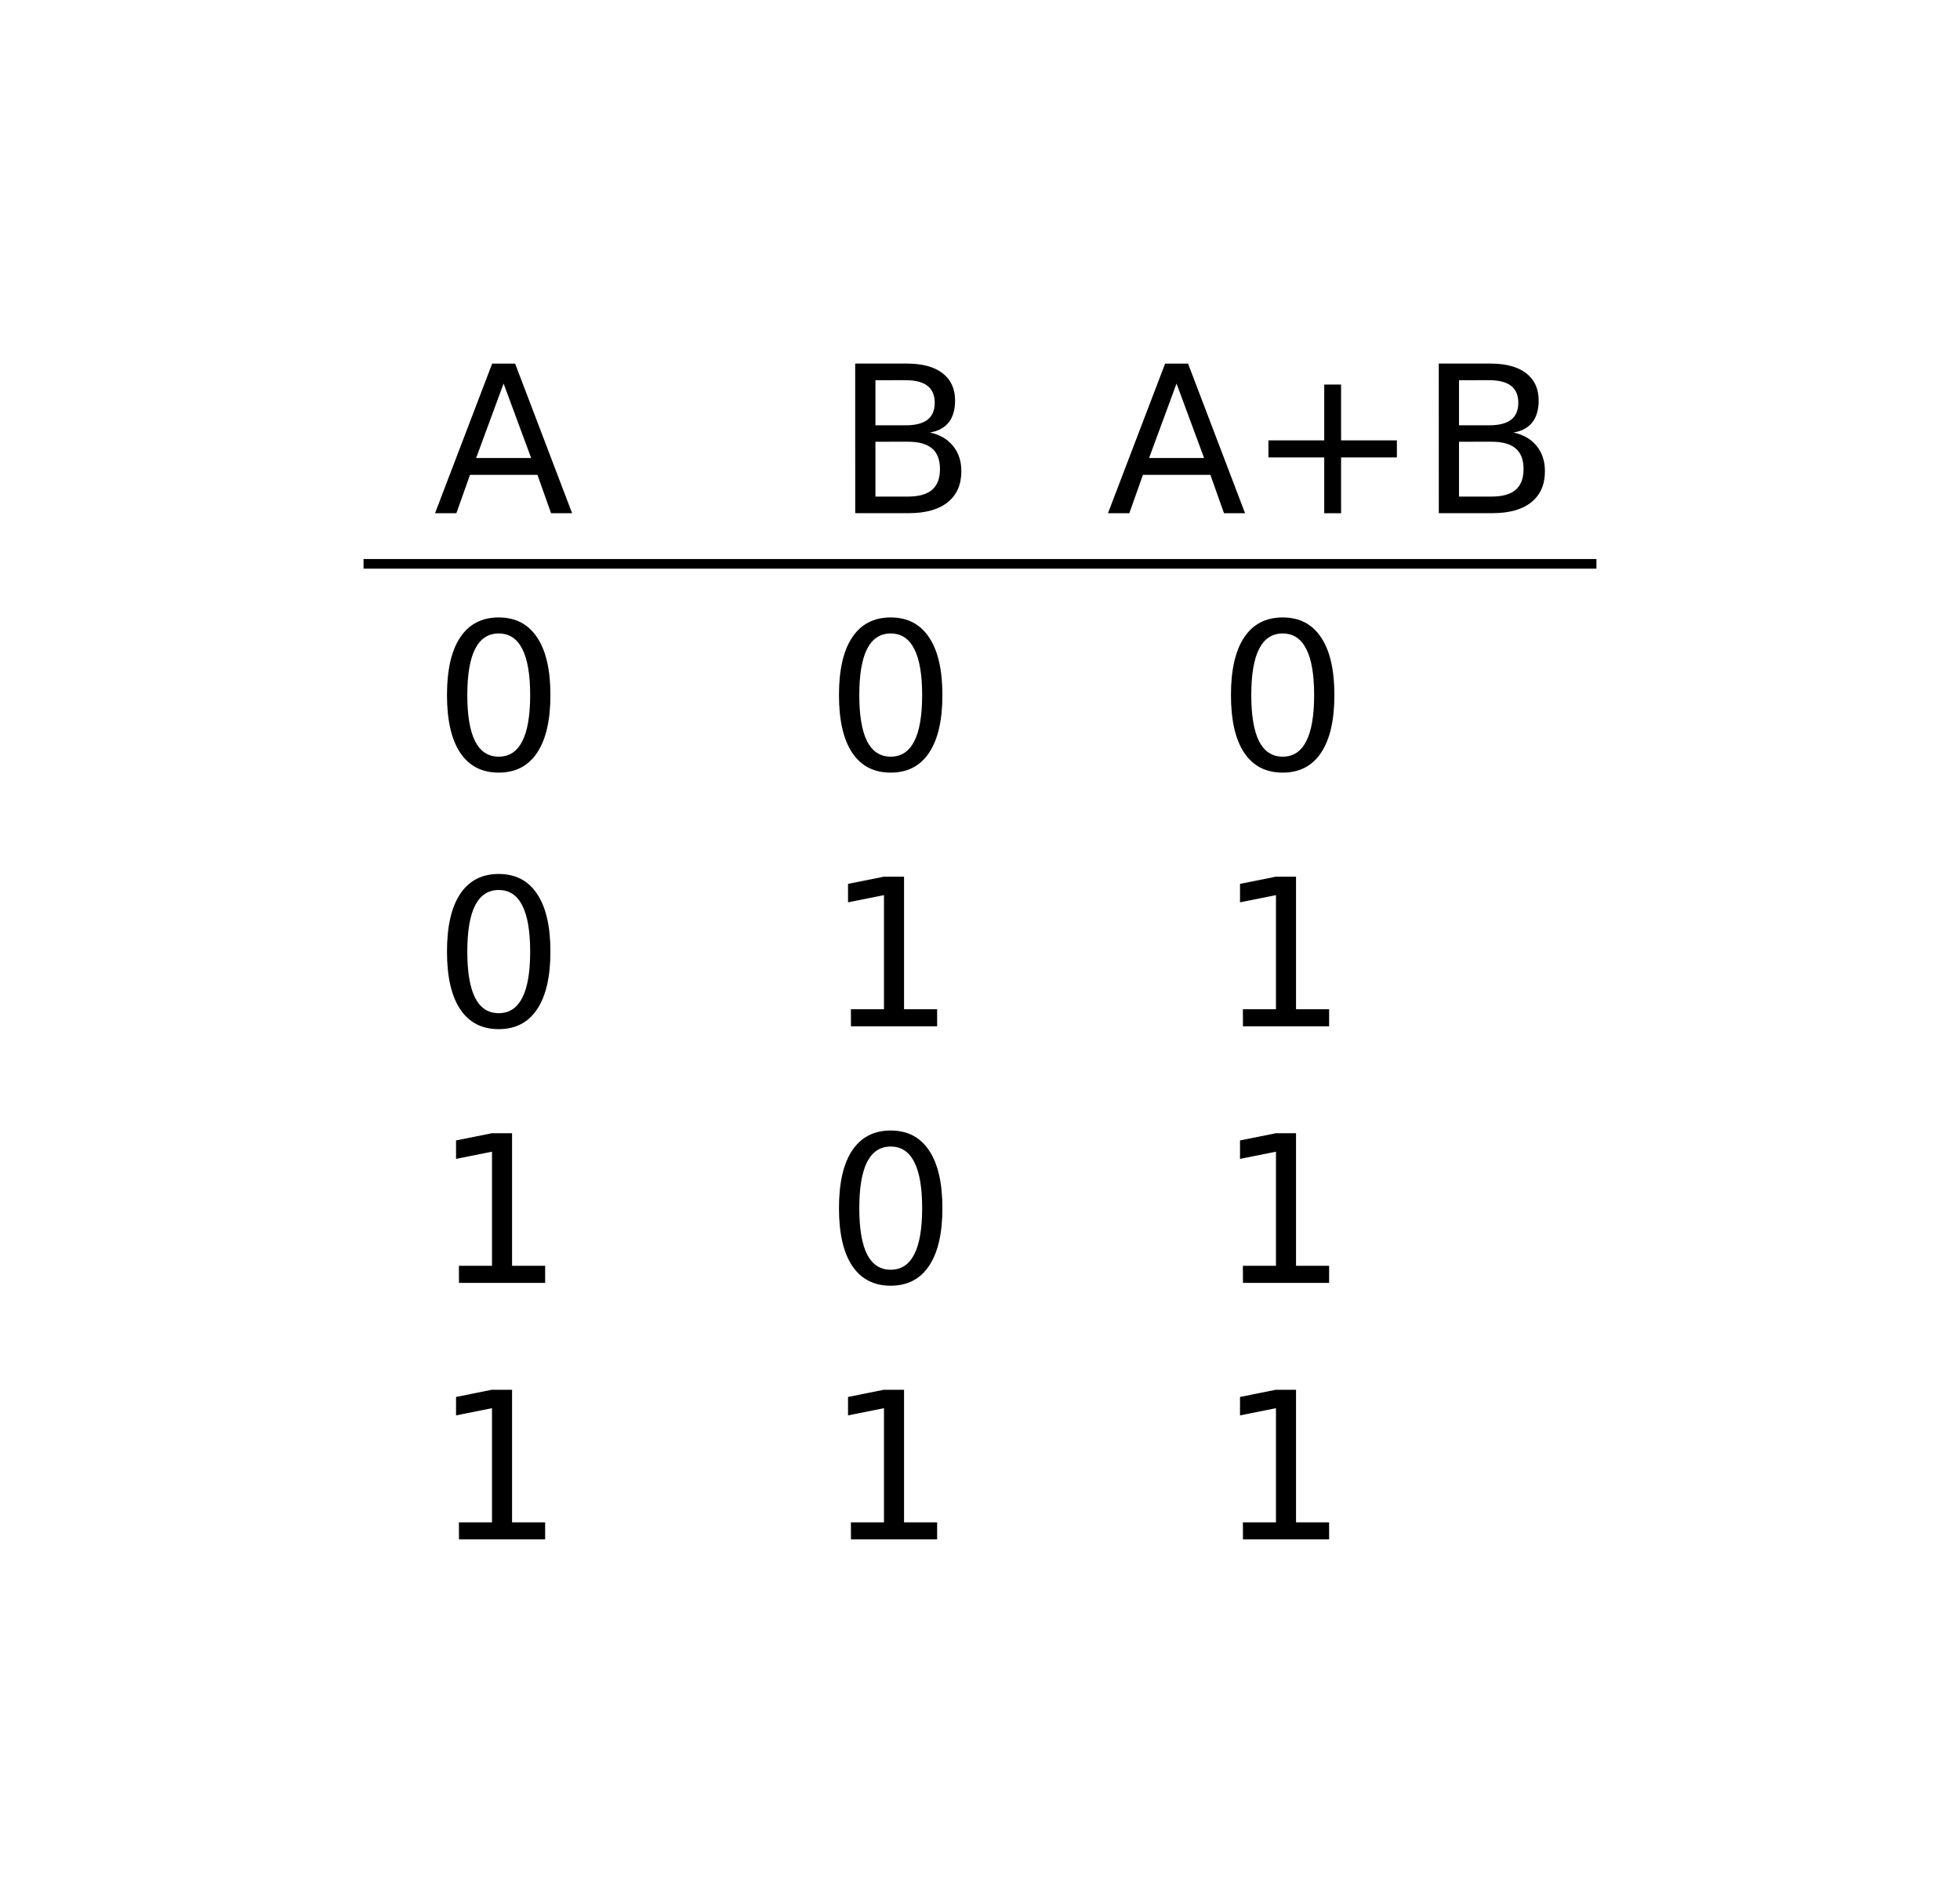
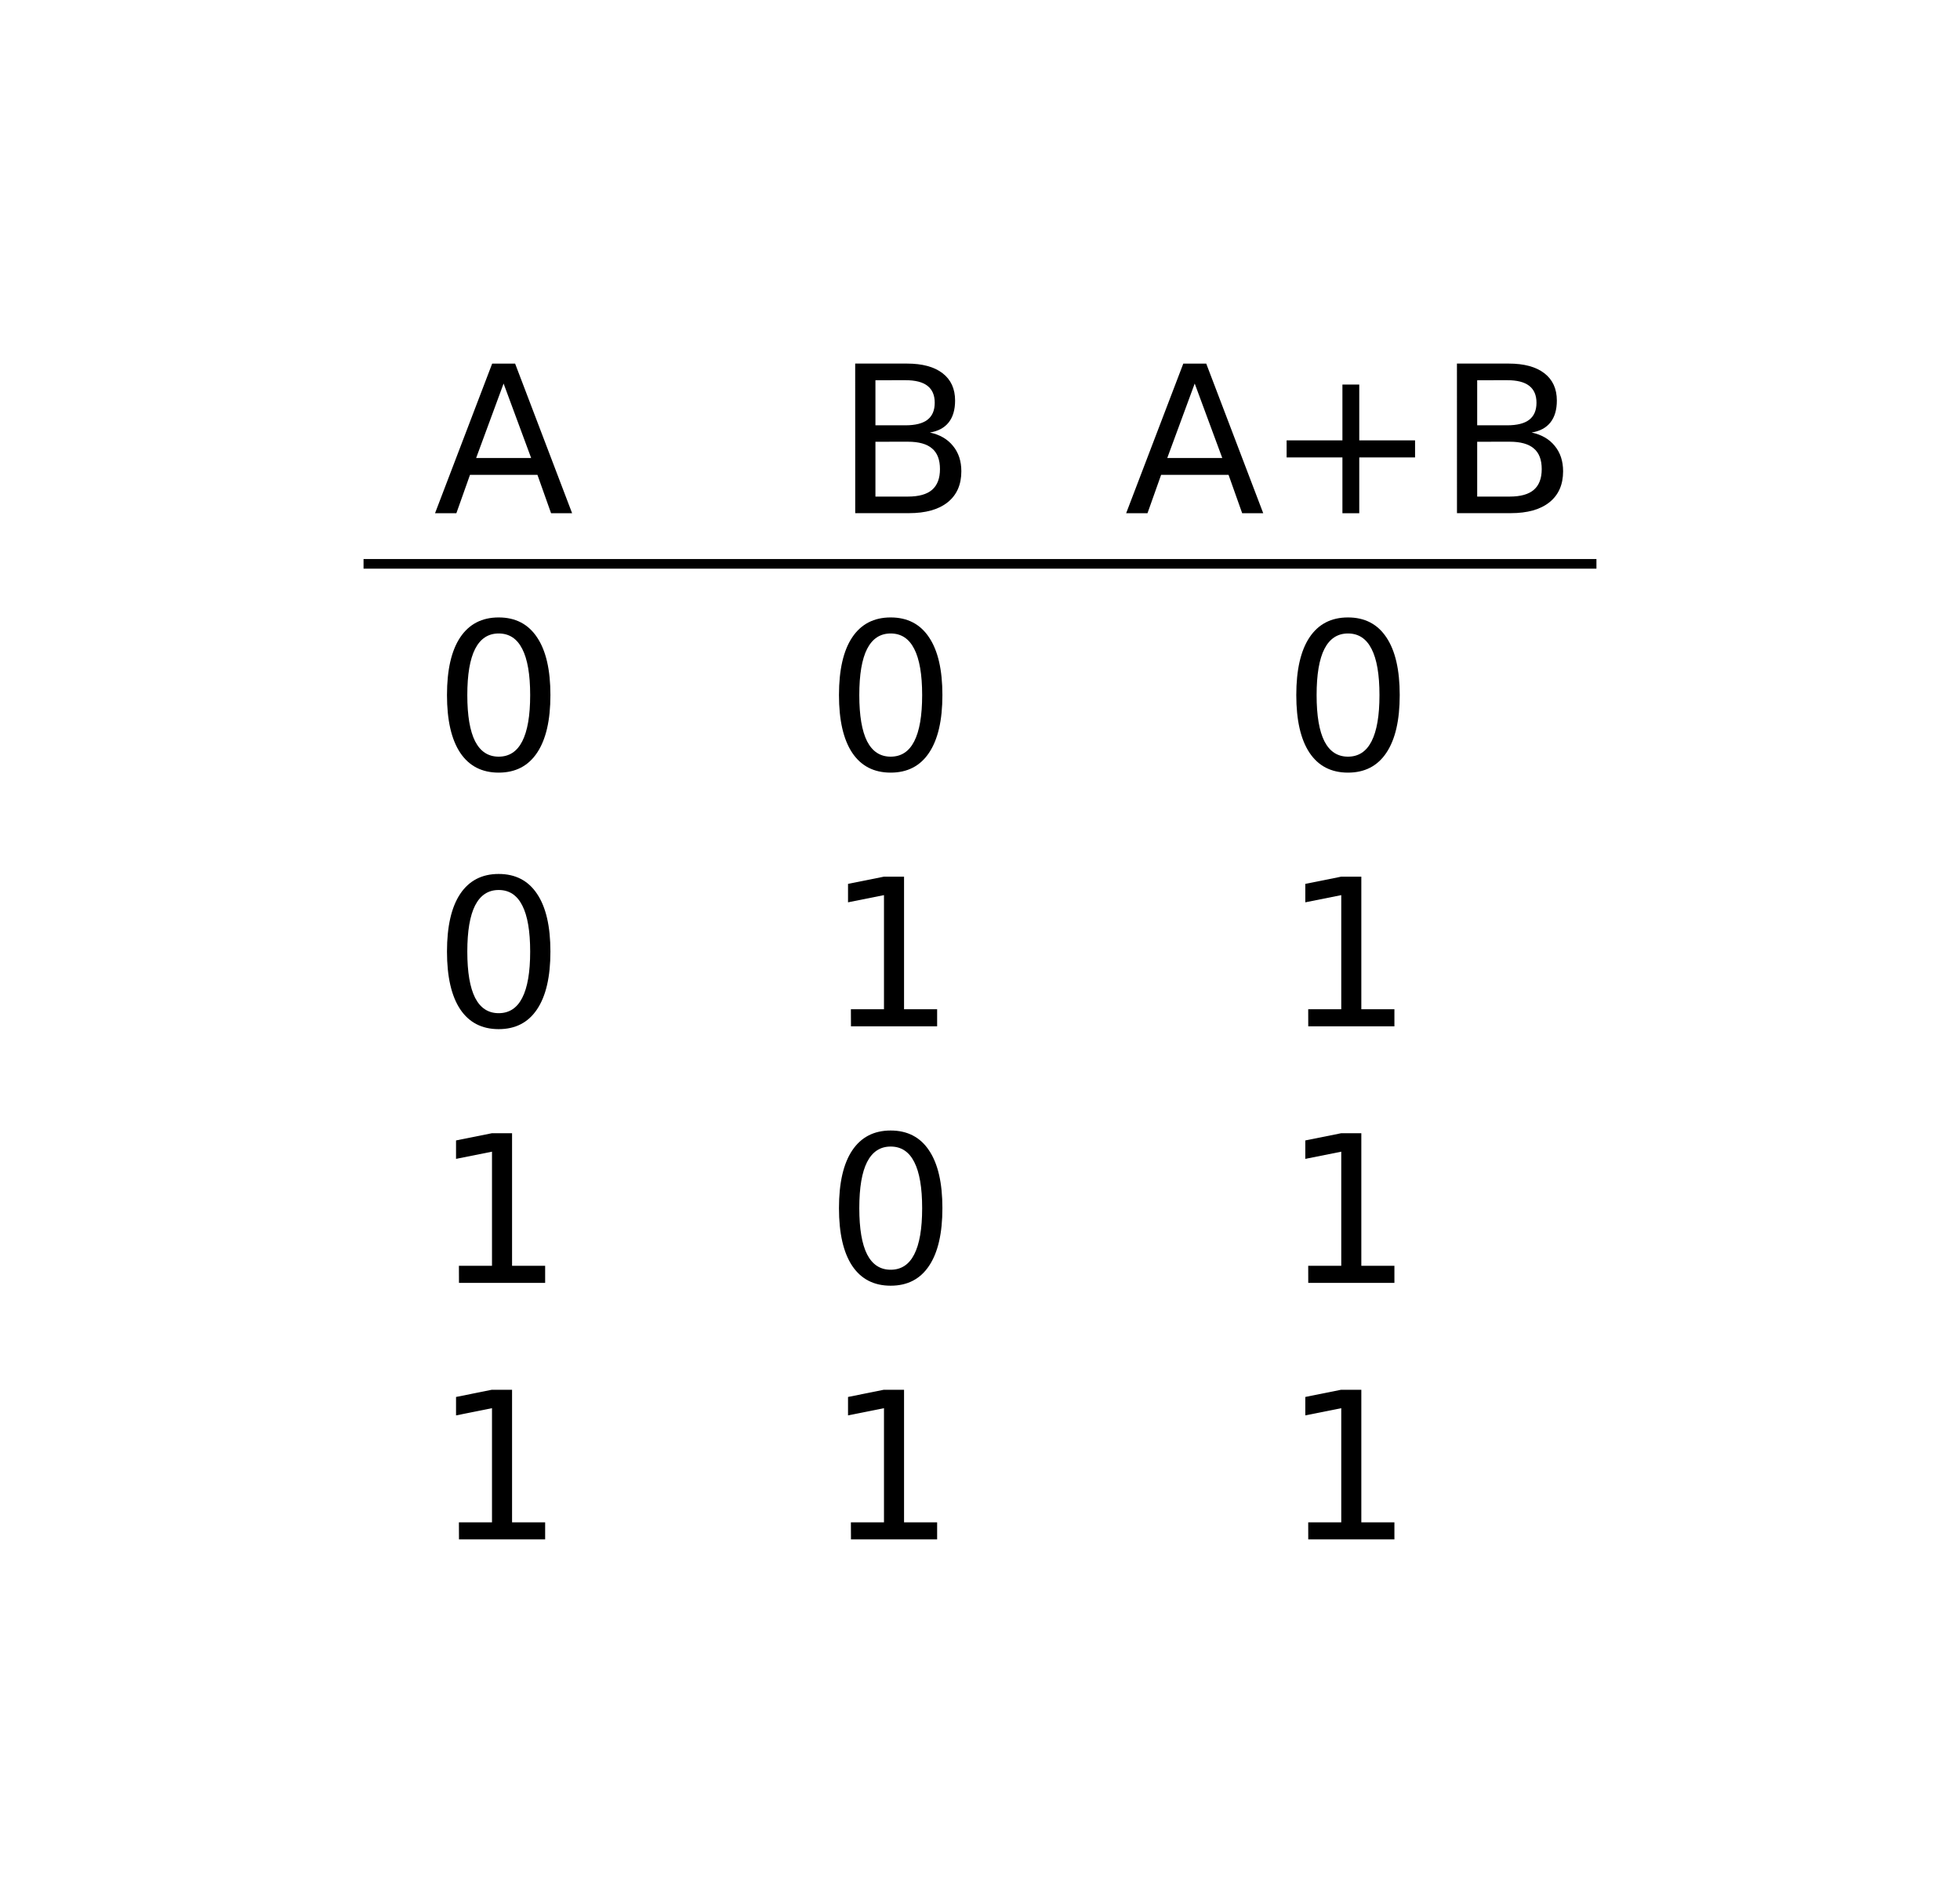
<svg xmlns="http://www.w3.org/2000/svg" width="53.912mm" height="52.337mm" viewBox="0 0 53.912 52.337" version="1.1" id="svg8">
  <defs id="defs2" />
  <g id="layer1" transform="translate(-54.26717,-58.9827)">
-     <g aria-label="A    B  A+B 0    0    0 0    1    1 1    0    1 1    1    1" style="font-style:normal;font-variant:normal;font-weight:normal;font-stretch:normal;font-size:5.644px;line-height:125%;font-family:sans-serif;-inkscape-font-specification:'sans-serif, Normal';font-variant-ligatures:normal;font-variant-caps:normal;font-variant-numeric:normal;font-feature-settings:normal;text-align:start;letter-spacing:0px;word-spacing:0px;writing-mode:lr-tb;text-anchor:start;fill:#000000;fill-opacity:1;stroke:none;stroke-width:0.265px;stroke-linecap:butt;stroke-linejoin:miter;stroke-opacity:1" id="text819">
-       <path d="m 68.119,69.531 -0.755,2.048 h 1.513 z m -0.314,-0.548 h 0.631 l 1.568,4.115 h -0.579 l -0.375,-1.056 h -1.855 l -0.375,1.056 h -0.587 z" style="font-style:normal;font-variant:normal;font-weight:normal;font-stretch:normal;font-size:5.644px;font-family:sans-serif;-inkscape-font-specification:'sans-serif, Normal';font-variant-ligatures:normal;font-variant-caps:normal;font-variant-numeric:normal;font-feature-settings:normal;text-align:start;writing-mode:lr-tb;text-anchor:start;stroke-width:0.265px" id="path944" />
-       <path d="m 78.347,71.132 v 1.508 h 0.893 q 0.449,0 0.664,-0.185 0.218,-0.187 0.218,-0.571 0,-0.386 -0.218,-0.568 -0.215,-0.185 -0.664,-0.185 z m 0,-1.692 v 1.24 h 0.824 q 0.408,0 0.606,-0.152 0.201,-0.154 0.201,-0.469 0,-0.311 -0.201,-0.466 -0.198,-0.154 -0.606,-0.154 z m -0.557,-0.458 h 1.422 q 0.637,0 0.981,0.265 0.345,0.265 0.345,0.752 0,0.378 -0.176,0.601 -0.176,0.223 -0.518,0.278 0.411,0.088 0.637,0.369 0.229,0.278 0.229,0.697 0,0.551 -0.375,0.852 -0.375,0.3 -1.067,0.3 h -1.477 z" style="font-style:normal;font-variant:normal;font-weight:normal;font-stretch:normal;font-size:5.644px;font-family:sans-serif;-inkscape-font-specification:'sans-serif, Normal';font-variant-ligatures:normal;font-variant-caps:normal;font-variant-numeric:normal;font-feature-settings:normal;text-align:start;writing-mode:lr-tb;text-anchor:start;stroke-width:0.265px" id="path946" />
-       <path d="m 86.629,69.531 -0.755,2.048 h 1.513 z m -0.314,-0.548 h 0.631 l 1.568,4.115 h -0.579 l -0.375,-1.056 h -1.855 l -0.375,1.056 h -0.587 z" style="font-style:normal;font-variant:normal;font-weight:normal;font-stretch:normal;font-size:5.644px;font-family:sans-serif;-inkscape-font-specification:'sans-serif, Normal';font-variant-ligatures:normal;font-variant-caps:normal;font-variant-numeric:normal;font-feature-settings:normal;text-align:start;writing-mode:lr-tb;text-anchor:start;stroke-width:0.265px" id="path948" />
-       <path d="m 91.155,69.559 v 1.535 h 1.535 v 0.469 h -1.535 v 1.535 h -0.463 v -1.535 h -1.535 v -0.469 h 1.535 v -1.535 z" style="font-style:normal;font-variant:normal;font-weight:normal;font-stretch:normal;font-size:5.644px;font-family:sans-serif;-inkscape-font-specification:'sans-serif, Normal';font-variant-ligatures:normal;font-variant-caps:normal;font-variant-numeric:normal;font-feature-settings:normal;text-align:start;writing-mode:lr-tb;text-anchor:start;stroke-width:0.265px" id="path950" />
-       <path d="m 94.399,71.132 v 1.508 h 0.893 q 0.449,0 0.664,-0.185 0.218,-0.187 0.218,-0.571 0,-0.386 -0.218,-0.568 -0.215,-0.185 -0.664,-0.185 z m 0,-1.692 v 1.24 h 0.824 q 0.408,0 0.606,-0.152 0.201,-0.154 0.201,-0.469 0,-0.311 -0.201,-0.466 -0.198,-0.154 -0.606,-0.154 z m -0.557,-0.458 h 1.422 q 0.637,0 0.981,0.265 0.345,0.265 0.345,0.752 0,0.378 -0.176,0.601 -0.176,0.223 -0.518,0.278 0.411,0.088 0.637,0.369 0.229,0.278 0.229,0.697 0,0.551 -0.375,0.852 -0.375,0.3 -1.067,0.3 h -1.477 z" style="font-style:normal;font-variant:normal;font-weight:normal;font-stretch:normal;font-size:5.644px;font-family:sans-serif;-inkscape-font-specification:'sans-serif, Normal';font-variant-ligatures:normal;font-variant-caps:normal;font-variant-numeric:normal;font-feature-settings:normal;text-align:start;writing-mode:lr-tb;text-anchor:start;stroke-width:0.265px" id="path952" />
-       <path d="m 67.984,76.405 q -0.43,0 -0.648,0.424 -0.215,0.422 -0.215,1.271 0,0.846 0.215,1.271 0.218,0.422 0.648,0.422 0.433,0 0.648,-0.422 0.218,-0.424 0.218,-1.271 0,-0.849 -0.218,-1.271 -0.215,-0.424 -0.648,-0.424 z m 0,-0.441 q 0.692,0 1.056,0.548 0.367,0.546 0.367,1.587 0,1.039 -0.367,1.587 -0.364,0.546 -1.056,0.546 -0.692,0 -1.058,-0.546 -0.364,-0.548 -0.364,-1.587 0,-1.042 0.364,-1.587 0.367,-0.548 1.058,-0.548 z" style="font-style:normal;font-variant:normal;font-weight:normal;font-stretch:normal;font-size:5.644px;font-family:sans-serif;-inkscape-font-specification:'sans-serif, Normal';font-variant-ligatures:normal;font-variant-caps:normal;font-variant-numeric:normal;font-feature-settings:normal;text-align:start;writing-mode:lr-tb;text-anchor:start;stroke-width:0.265px" id="path954" />
-       <path d="m 78.766,76.405 q -0.43,0 -0.648,0.424 -0.215,0.422 -0.215,1.271 0,0.846 0.215,1.271 0.218,0.422 0.648,0.422 0.433,0 0.648,-0.422 0.218,-0.424 0.218,-1.271 0,-0.849 -0.218,-1.271 -0.215,-0.424 -0.648,-0.424 z m 0,-0.441 q 0.692,0 1.056,0.548 0.367,0.546 0.367,1.587 0,1.039 -0.367,1.587 -0.364,0.546 -1.056,0.546 -0.692,0 -1.058,-0.546 -0.364,-0.548 -0.364,-1.587 0,-1.042 0.364,-1.587 0.367,-0.548 1.058,-0.548 z" style="font-style:normal;font-variant:normal;font-weight:normal;font-stretch:normal;font-size:5.644px;font-family:sans-serif;-inkscape-font-specification:'sans-serif, Normal';font-variant-ligatures:normal;font-variant-caps:normal;font-variant-numeric:normal;font-feature-settings:normal;text-align:start;writing-mode:lr-tb;text-anchor:start;stroke-width:0.265px" id="path956" />
-       <path d="m 89.548,76.405 q -0.43,0 -0.648,0.424 -0.215,0.422 -0.215,1.271 0,0.846 0.215,1.271 0.218,0.422 0.648,0.422 0.433,0 0.648,-0.422 0.218,-0.424 0.218,-1.271 0,-0.849 -0.218,-1.271 -0.215,-0.424 -0.648,-0.424 z m 0,-0.441 q 0.692,0 1.056,0.548 0.367,0.546 0.367,1.587 0,1.039 -0.367,1.587 -0.364,0.546 -1.056,0.546 -0.692,0 -1.058,-0.546 -0.364,-0.548 -0.364,-1.587 0,-1.042 0.364,-1.587 0.367,-0.548 1.058,-0.548 z" style="font-style:normal;font-variant:normal;font-weight:normal;font-stretch:normal;font-size:5.644px;font-family:sans-serif;-inkscape-font-specification:'sans-serif, Normal';font-variant-ligatures:normal;font-variant-caps:normal;font-variant-numeric:normal;font-feature-settings:normal;text-align:start;writing-mode:lr-tb;text-anchor:start;stroke-width:0.265px" id="path958" />
-       <path d="m 67.984,83.46 q -0.43,0 -0.648,0.424 -0.215,0.422 -0.215,1.271 0,0.846 0.215,1.271 0.218,0.422 0.648,0.422 0.433,0 0.648,-0.422 0.218,-0.424 0.218,-1.271 0,-0.849 -0.218,-1.271 -0.215,-0.424 -0.648,-0.424 z m 0,-0.441 q 0.692,0 1.056,0.548 0.367,0.546 0.367,1.587 0,1.039 -0.367,1.587 -0.364,0.546 -1.056,0.546 -0.692,0 -1.058,-0.546 -0.364,-0.548 -0.364,-1.587 0,-1.042 0.364,-1.587 0.367,-0.548 1.058,-0.548 z" style="font-style:normal;font-variant:normal;font-weight:normal;font-stretch:normal;font-size:5.644px;font-family:sans-serif;-inkscape-font-specification:'sans-serif, Normal';font-variant-ligatures:normal;font-variant-caps:normal;font-variant-numeric:normal;font-feature-settings:normal;text-align:start;writing-mode:lr-tb;text-anchor:start;stroke-width:0.265px" id="path960" />
-       <path d="m 77.672,86.74 h 0.91 v -3.139 l -0.989,0.198 v -0.507 l 0.984,-0.198 h 0.557 v 3.646 h 0.91 v 0.469 h -2.37 z" style="font-style:normal;font-variant:normal;font-weight:normal;font-stretch:normal;font-size:5.644px;font-family:sans-serif;-inkscape-font-specification:'sans-serif, Normal';font-variant-ligatures:normal;font-variant-caps:normal;font-variant-numeric:normal;font-feature-settings:normal;text-align:start;writing-mode:lr-tb;text-anchor:start;stroke-width:0.265px" id="path962" />
-       <path d="m 88.454,86.74 h 0.91 v -3.139 l -0.989,0.198 v -0.507 l 0.984,-0.198 h 0.557 v 3.646 h 0.91 v 0.469 h -2.37 z" style="font-style:normal;font-variant:normal;font-weight:normal;font-stretch:normal;font-size:5.644px;font-family:sans-serif;-inkscape-font-specification:'sans-serif, Normal';font-variant-ligatures:normal;font-variant-caps:normal;font-variant-numeric:normal;font-feature-settings:normal;text-align:start;writing-mode:lr-tb;text-anchor:start;stroke-width:0.265px" id="path964" />
-       <path d="m 66.89,93.796 h 0.91 v -3.139 l -0.989,0.198 v -0.507 l 0.984,-0.198 h 0.557 v 3.646 h 0.91 v 0.469 h -2.37 z" style="font-style:normal;font-variant:normal;font-weight:normal;font-stretch:normal;font-size:5.644px;font-family:sans-serif;-inkscape-font-specification:'sans-serif, Normal';font-variant-ligatures:normal;font-variant-caps:normal;font-variant-numeric:normal;font-feature-settings:normal;text-align:start;writing-mode:lr-tb;text-anchor:start;stroke-width:0.265px" id="path966" />
-       <path d="m 78.766,90.516 q -0.43,0 -0.648,0.424 -0.215,0.422 -0.215,1.271 0,0.846 0.215,1.271 0.218,0.422 0.648,0.422 0.433,0 0.648,-0.422 0.218,-0.424 0.218,-1.271 0,-0.849 -0.218,-1.271 -0.215,-0.424 -0.648,-0.424 z m 0,-0.441 q 0.692,0 1.056,0.548 0.367,0.546 0.367,1.587 0,1.039 -0.367,1.587 -0.364,0.546 -1.056,0.546 -0.692,0 -1.058,-0.546 -0.364,-0.548 -0.364,-1.587 0,-1.042 0.364,-1.587 0.367,-0.548 1.058,-0.548 z" style="font-style:normal;font-variant:normal;font-weight:normal;font-stretch:normal;font-size:5.644px;font-family:sans-serif;-inkscape-font-specification:'sans-serif, Normal';font-variant-ligatures:normal;font-variant-caps:normal;font-variant-numeric:normal;font-feature-settings:normal;text-align:start;writing-mode:lr-tb;text-anchor:start;stroke-width:0.265px" id="path968" />
-       <path d="m 88.454,93.796 h 0.91 v -3.139 l -0.989,0.198 v -0.507 l 0.984,-0.198 h 0.557 v 3.646 h 0.91 v 0.469 h -2.37 z" style="font-style:normal;font-variant:normal;font-weight:normal;font-stretch:normal;font-size:5.644px;font-family:sans-serif;-inkscape-font-specification:'sans-serif, Normal';font-variant-ligatures:normal;font-variant-caps:normal;font-variant-numeric:normal;font-feature-settings:normal;text-align:start;writing-mode:lr-tb;text-anchor:start;stroke-width:0.265px" id="path970" />
-       <path d="m 66.89,100.851 h 0.91 v -3.139 l -0.989,0.198 v -0.507 l 0.984,-0.198 h 0.557 v 3.646 h 0.91 v 0.469 h -2.37 z" style="font-style:normal;font-variant:normal;font-weight:normal;font-stretch:normal;font-size:5.644px;font-family:sans-serif;-inkscape-font-specification:'sans-serif, Normal';font-variant-ligatures:normal;font-variant-caps:normal;font-variant-numeric:normal;font-feature-settings:normal;text-align:start;writing-mode:lr-tb;text-anchor:start;stroke-width:0.265px" id="path972" />
-       <path d="m 77.672,100.851 h 0.91 v -3.139 l -0.989,0.198 v -0.507 l 0.984,-0.198 h 0.557 v 3.646 h 0.91 v 0.469 h -2.37 z" style="font-style:normal;font-variant:normal;font-weight:normal;font-stretch:normal;font-size:5.644px;font-family:sans-serif;-inkscape-font-specification:'sans-serif, Normal';font-variant-ligatures:normal;font-variant-caps:normal;font-variant-numeric:normal;font-feature-settings:normal;text-align:start;writing-mode:lr-tb;text-anchor:start;stroke-width:0.265px" id="path974" />
-       <path d="m 88.454,100.851 h 0.91 v -3.139 l -0.989,0.198 v -0.507 l 0.984,-0.198 h 0.557 v 3.646 h 0.91 v 0.469 h -2.37 z" style="font-style:normal;font-variant:normal;font-weight:normal;font-stretch:normal;font-size:5.644px;font-family:sans-serif;-inkscape-font-specification:'sans-serif, Normal';font-variant-ligatures:normal;font-variant-caps:normal;font-variant-numeric:normal;font-feature-settings:normal;text-align:start;writing-mode:lr-tb;text-anchor:start;stroke-width:0.265px" id="path976" />
+     <g aria-label="A    B  A+B 0    0     0 0    1     1 1    0     1 1    1     1" style="font-style:normal;font-variant:normal;font-weight:normal;font-stretch:normal;font-size:5.644px;line-height:125%;font-family:sans-serif;-inkscape-font-specification:'sans-serif, Normal';font-variant-ligatures:normal;font-variant-caps:normal;font-variant-numeric:normal;font-feature-settings:normal;text-align:start;letter-spacing:0px;word-spacing:0px;writing-mode:lr-tb;text-anchor:start;fill:#000000;fill-opacity:1;stroke:none;stroke-width:0.265px;stroke-linecap:butt;stroke-linejoin:miter;stroke-opacity:1" id="text819">
+       <path d="m 68.119,69.531 -0.755,2.048 h 1.513 z m -0.314,-0.548 h 0.631 l 1.568,4.115 h -0.579 l -0.375,-1.056 h -1.855 l -0.375,1.056 h -0.587 z" style="font-style:normal;font-variant:normal;font-weight:normal;font-stretch:normal;font-size:5.644px;font-family:sans-serif;-inkscape-font-specification:'sans-serif, Normal';font-variant-ligatures:normal;font-variant-caps:normal;font-variant-numeric:normal;font-feature-settings:normal;text-align:start;writing-mode:lr-tb;text-anchor:start;stroke-width:0.265px" id="path2210" />
+       <path d="m 78.347,71.132 v 1.508 h 0.893 q 0.449,0 0.664,-0.185 0.218,-0.187 0.218,-0.571 0,-0.386 -0.218,-0.568 -0.215,-0.185 -0.664,-0.185 z m 0,-1.692 v 1.24 h 0.824 q 0.408,0 0.606,-0.152 0.201,-0.154 0.201,-0.469 0,-0.311 -0.201,-0.466 -0.198,-0.154 -0.606,-0.154 z m -0.557,-0.458 h 1.422 q 0.637,0 0.981,0.265 0.345,0.265 0.345,0.752 0,0.378 -0.176,0.601 -0.176,0.223 -0.518,0.278 0.411,0.088 0.637,0.369 0.229,0.278 0.229,0.697 0,0.551 -0.375,0.852 -0.375,0.3 -1.067,0.3 h -1.477 z" style="font-style:normal;font-variant:normal;font-weight:normal;font-stretch:normal;font-size:5.644px;font-family:sans-serif;-inkscape-font-specification:'sans-serif, Normal';font-variant-ligatures:normal;font-variant-caps:normal;font-variant-numeric:normal;font-feature-settings:normal;text-align:start;writing-mode:lr-tb;text-anchor:start;stroke-width:0.265px" id="path2212" />
+       <path d="m 87.129,69.531 -0.755,2.048 h 1.513 z m -0.314,-0.548 h 0.631 l 1.568,4.115 h -0.579 l -0.375,-1.056 h -1.855 l -0.375,1.056 h -0.587 z" style="font-style:normal;font-variant:normal;font-weight:normal;font-stretch:normal;font-size:5.644px;font-family:sans-serif;-inkscape-font-specification:'sans-serif, Normal';font-variant-ligatures:normal;font-variant-caps:normal;font-variant-numeric:normal;font-feature-settings:normal;text-align:start;writing-mode:lr-tb;text-anchor:start;stroke-width:0.265px" id="path2214" />
+       <path d="m 91.655,69.559 v 1.535 h 1.535 v 0.469 h -1.535 v 1.535 h -0.463 v -1.535 h -1.535 v -0.469 h 1.535 v -1.535 z" style="font-style:normal;font-variant:normal;font-weight:normal;font-stretch:normal;font-size:5.644px;font-family:sans-serif;-inkscape-font-specification:'sans-serif, Normal';font-variant-ligatures:normal;font-variant-caps:normal;font-variant-numeric:normal;font-feature-settings:normal;text-align:start;writing-mode:lr-tb;text-anchor:start;stroke-width:0.265px" id="path2216" />
+       <path d="m 94.899,71.132 v 1.508 h 0.893 q 0.449,0 0.664,-0.185 0.218,-0.187 0.218,-0.571 0,-0.386 -0.218,-0.568 -0.215,-0.185 -0.664,-0.185 z m 0,-1.692 v 1.24 h 0.824 q 0.408,0 0.606,-0.152 0.201,-0.154 0.201,-0.469 0,-0.311 -0.201,-0.466 -0.198,-0.154 -0.606,-0.154 z m -0.557,-0.458 h 1.422 q 0.637,0 0.981,0.265 0.345,0.265 0.345,0.752 0,0.378 -0.176,0.601 -0.176,0.223 -0.518,0.278 0.411,0.088 0.637,0.369 0.229,0.278 0.229,0.697 0,0.551 -0.375,0.852 -0.375,0.3 -1.067,0.3 h -1.477 z" style="font-style:normal;font-variant:normal;font-weight:normal;font-stretch:normal;font-size:5.644px;font-family:sans-serif;-inkscape-font-specification:'sans-serif, Normal';font-variant-ligatures:normal;font-variant-caps:normal;font-variant-numeric:normal;font-feature-settings:normal;text-align:start;writing-mode:lr-tb;text-anchor:start;stroke-width:0.265px" id="path2218" />
+       <path d="m 67.984,76.405 q -0.43,0 -0.648,0.424 -0.215,0.422 -0.215,1.271 0,0.846 0.215,1.271 0.218,0.422 0.648,0.422 0.433,0 0.648,-0.422 0.218,-0.424 0.218,-1.271 0,-0.849 -0.218,-1.271 -0.215,-0.424 -0.648,-0.424 z m 0,-0.441 q 0.692,0 1.056,0.548 0.367,0.546 0.367,1.587 0,1.039 -0.367,1.587 -0.364,0.546 -1.056,0.546 -0.692,0 -1.058,-0.546 -0.364,-0.548 -0.364,-1.587 0,-1.042 0.364,-1.587 0.367,-0.548 1.058,-0.548 z" style="font-style:normal;font-variant:normal;font-weight:normal;font-stretch:normal;font-size:5.644px;font-family:sans-serif;-inkscape-font-specification:'sans-serif, Normal';font-variant-ligatures:normal;font-variant-caps:normal;font-variant-numeric:normal;font-feature-settings:normal;text-align:start;writing-mode:lr-tb;text-anchor:start;stroke-width:0.265px" id="path2220" />
+       <path d="m 78.766,76.405 q -0.43,0 -0.648,0.424 -0.215,0.422 -0.215,1.271 0,0.846 0.215,1.271 0.218,0.422 0.648,0.422 0.433,0 0.648,-0.422 0.218,-0.424 0.218,-1.271 0,-0.849 -0.218,-1.271 -0.215,-0.424 -0.648,-0.424 z m 0,-0.441 q 0.692,0 1.056,0.548 0.367,0.546 0.367,1.587 0,1.039 -0.367,1.587 -0.364,0.546 -1.056,0.546 -0.692,0 -1.058,-0.546 -0.364,-0.548 -0.364,-1.587 0,-1.042 0.364,-1.587 0.367,-0.548 1.058,-0.548 z" style="font-style:normal;font-variant:normal;font-weight:normal;font-stretch:normal;font-size:5.644px;font-family:sans-serif;-inkscape-font-specification:'sans-serif, Normal';font-variant-ligatures:normal;font-variant-caps:normal;font-variant-numeric:normal;font-feature-settings:normal;text-align:start;writing-mode:lr-tb;text-anchor:start;stroke-width:0.265px" id="path2222" />
+       <path d="m 91.345,76.405 q -0.43,0 -0.648,0.424 -0.215,0.422 -0.215,1.271 0,0.846 0.215,1.271 0.218,0.422 0.648,0.422 0.433,0 0.648,-0.422 0.218,-0.424 0.218,-1.271 0,-0.849 -0.218,-1.271 -0.215,-0.424 -0.648,-0.424 z m 0,-0.441 q 0.692,0 1.056,0.548 0.367,0.546 0.367,1.587 0,1.039 -0.367,1.587 -0.364,0.546 -1.056,0.546 -0.692,0 -1.058,-0.546 -0.364,-0.548 -0.364,-1.587 0,-1.042 0.364,-1.587 0.367,-0.548 1.058,-0.548 z" style="font-style:normal;font-variant:normal;font-weight:normal;font-stretch:normal;font-size:5.644px;font-family:sans-serif;-inkscape-font-specification:'sans-serif, Normal';font-variant-ligatures:normal;font-variant-caps:normal;font-variant-numeric:normal;font-feature-settings:normal;text-align:start;writing-mode:lr-tb;text-anchor:start;stroke-width:0.265px" id="path2224" />
+       <path d="m 67.984,83.46 q -0.43,0 -0.648,0.424 -0.215,0.422 -0.215,1.271 0,0.846 0.215,1.271 0.218,0.422 0.648,0.422 0.433,0 0.648,-0.422 0.218,-0.424 0.218,-1.271 0,-0.849 -0.218,-1.271 -0.215,-0.424 -0.648,-0.424 z m 0,-0.441 q 0.692,0 1.056,0.548 0.367,0.546 0.367,1.587 0,1.039 -0.367,1.587 -0.364,0.546 -1.056,0.546 -0.692,0 -1.058,-0.546 -0.364,-0.548 -0.364,-1.587 0,-1.042 0.364,-1.587 0.367,-0.548 1.058,-0.548 z" style="font-style:normal;font-variant:normal;font-weight:normal;font-stretch:normal;font-size:5.644px;font-family:sans-serif;-inkscape-font-specification:'sans-serif, Normal';font-variant-ligatures:normal;font-variant-caps:normal;font-variant-numeric:normal;font-feature-settings:normal;text-align:start;writing-mode:lr-tb;text-anchor:start;stroke-width:0.265px" id="path2226" />
+       <path d="m 77.672,86.74 h 0.91 v -3.139 l -0.989,0.198 v -0.507 l 0.984,-0.198 h 0.557 v 3.646 h 0.91 v 0.469 h -2.37 z" style="font-style:normal;font-variant:normal;font-weight:normal;font-stretch:normal;font-size:5.644px;font-family:sans-serif;-inkscape-font-specification:'sans-serif, Normal';font-variant-ligatures:normal;font-variant-caps:normal;font-variant-numeric:normal;font-feature-settings:normal;text-align:start;writing-mode:lr-tb;text-anchor:start;stroke-width:0.265px" id="path2228" />
+       <path d="M 90.251,86.74 H 91.16 v -3.139 l -0.989,0.198 v -0.507 l 0.984,-0.198 h 0.557 v 3.646 h 0.91 v 0.469 h -2.37 z" style="font-style:normal;font-variant:normal;font-weight:normal;font-stretch:normal;font-size:5.644px;font-family:sans-serif;-inkscape-font-specification:'sans-serif, Normal';font-variant-ligatures:normal;font-variant-caps:normal;font-variant-numeric:normal;font-feature-settings:normal;text-align:start;writing-mode:lr-tb;text-anchor:start;stroke-width:0.265px" id="path2230" />
+       <path d="m 66.89,93.796 h 0.91 v -3.139 l -0.989,0.198 v -0.507 l 0.984,-0.198 h 0.557 v 3.646 h 0.91 v 0.469 h -2.37 z" style="font-style:normal;font-variant:normal;font-weight:normal;font-stretch:normal;font-size:5.644px;font-family:sans-serif;-inkscape-font-specification:'sans-serif, Normal';font-variant-ligatures:normal;font-variant-caps:normal;font-variant-numeric:normal;font-feature-settings:normal;text-align:start;writing-mode:lr-tb;text-anchor:start;stroke-width:0.265px" id="path2232" />
+       <path d="m 78.766,90.516 q -0.43,0 -0.648,0.424 -0.215,0.422 -0.215,1.271 0,0.846 0.215,1.271 0.218,0.422 0.648,0.422 0.433,0 0.648,-0.422 0.218,-0.424 0.218,-1.271 0,-0.849 -0.218,-1.271 -0.215,-0.424 -0.648,-0.424 z m 0,-0.441 q 0.692,0 1.056,0.548 0.367,0.546 0.367,1.587 0,1.039 -0.367,1.587 -0.364,0.546 -1.056,0.546 -0.692,0 -1.058,-0.546 -0.364,-0.548 -0.364,-1.587 0,-1.042 0.364,-1.587 0.367,-0.548 1.058,-0.548 z" style="font-style:normal;font-variant:normal;font-weight:normal;font-stretch:normal;font-size:5.644px;font-family:sans-serif;-inkscape-font-specification:'sans-serif, Normal';font-variant-ligatures:normal;font-variant-caps:normal;font-variant-numeric:normal;font-feature-settings:normal;text-align:start;writing-mode:lr-tb;text-anchor:start;stroke-width:0.265px" id="path2234" />
+       <path d="M 90.251,93.796 H 91.16 v -3.139 l -0.989,0.198 v -0.507 l 0.984,-0.198 h 0.557 v 3.646 h 0.91 v 0.469 h -2.37 z" style="font-style:normal;font-variant:normal;font-weight:normal;font-stretch:normal;font-size:5.644px;font-family:sans-serif;-inkscape-font-specification:'sans-serif, Normal';font-variant-ligatures:normal;font-variant-caps:normal;font-variant-numeric:normal;font-feature-settings:normal;text-align:start;writing-mode:lr-tb;text-anchor:start;stroke-width:0.265px" id="path2236" />
+       <path d="m 66.89,100.851 h 0.91 v -3.139 l -0.989,0.198 v -0.507 l 0.984,-0.198 h 0.557 v 3.646 h 0.91 v 0.469 h -2.37 z" style="font-style:normal;font-variant:normal;font-weight:normal;font-stretch:normal;font-size:5.644px;font-family:sans-serif;-inkscape-font-specification:'sans-serif, Normal';font-variant-ligatures:normal;font-variant-caps:normal;font-variant-numeric:normal;font-feature-settings:normal;text-align:start;writing-mode:lr-tb;text-anchor:start;stroke-width:0.265px" id="path2238" />
+       <path d="m 77.672,100.851 h 0.91 v -3.139 l -0.989,0.198 v -0.507 l 0.984,-0.198 h 0.557 v 3.646 h 0.91 v 0.469 h -2.37 z" style="font-style:normal;font-variant:normal;font-weight:normal;font-stretch:normal;font-size:5.644px;font-family:sans-serif;-inkscape-font-specification:'sans-serif, Normal';font-variant-ligatures:normal;font-variant-caps:normal;font-variant-numeric:normal;font-feature-settings:normal;text-align:start;writing-mode:lr-tb;text-anchor:start;stroke-width:0.265px" id="path2240" />
+       <path d="M 90.251,100.851 H 91.16 v -3.139 l -0.989,0.198 v -0.507 l 0.984,-0.198 h 0.557 v 3.646 h 0.91 v 0.469 h -2.37 z" style="font-style:normal;font-variant:normal;font-weight:normal;font-stretch:normal;font-size:5.644px;font-family:sans-serif;-inkscape-font-specification:'sans-serif, Normal';font-variant-ligatures:normal;font-variant-caps:normal;font-variant-numeric:normal;font-feature-settings:normal;text-align:start;writing-mode:lr-tb;text-anchor:start;stroke-width:0.265px" id="path2242" />
    </g>
    <path style="fill:none;fill-rule:evenodd;stroke:#000000;stroke-width:0.265px;stroke-linecap:butt;stroke-linejoin:miter;stroke-opacity:1" d="M 64.267,74.49 H 98.179" id="path889" />
    <text xml:space="preserve" style="font-style:normal;font-variant:normal;font-weight:normal;font-stretch:normal;font-size:10.583px;line-height:125%;font-family:KaTeX_Main;-inkscape-font-specification:'KaTeX_Main, Normal';text-align:start;letter-spacing:0px;word-spacing:0px;writing-mode:lr-tb;text-anchor:start;fill:#000000;fill-opacity:1;stroke:none;stroke-width:0.265px;stroke-linecap:butt;stroke-linejoin:miter;stroke-opacity:1" x="86.088" y="78.605" id="text942">
      <tspan id="tspan940" x="86.088" y="88.395" style="stroke-width:0.265px" />
    </text>
  </g>
</svg>
